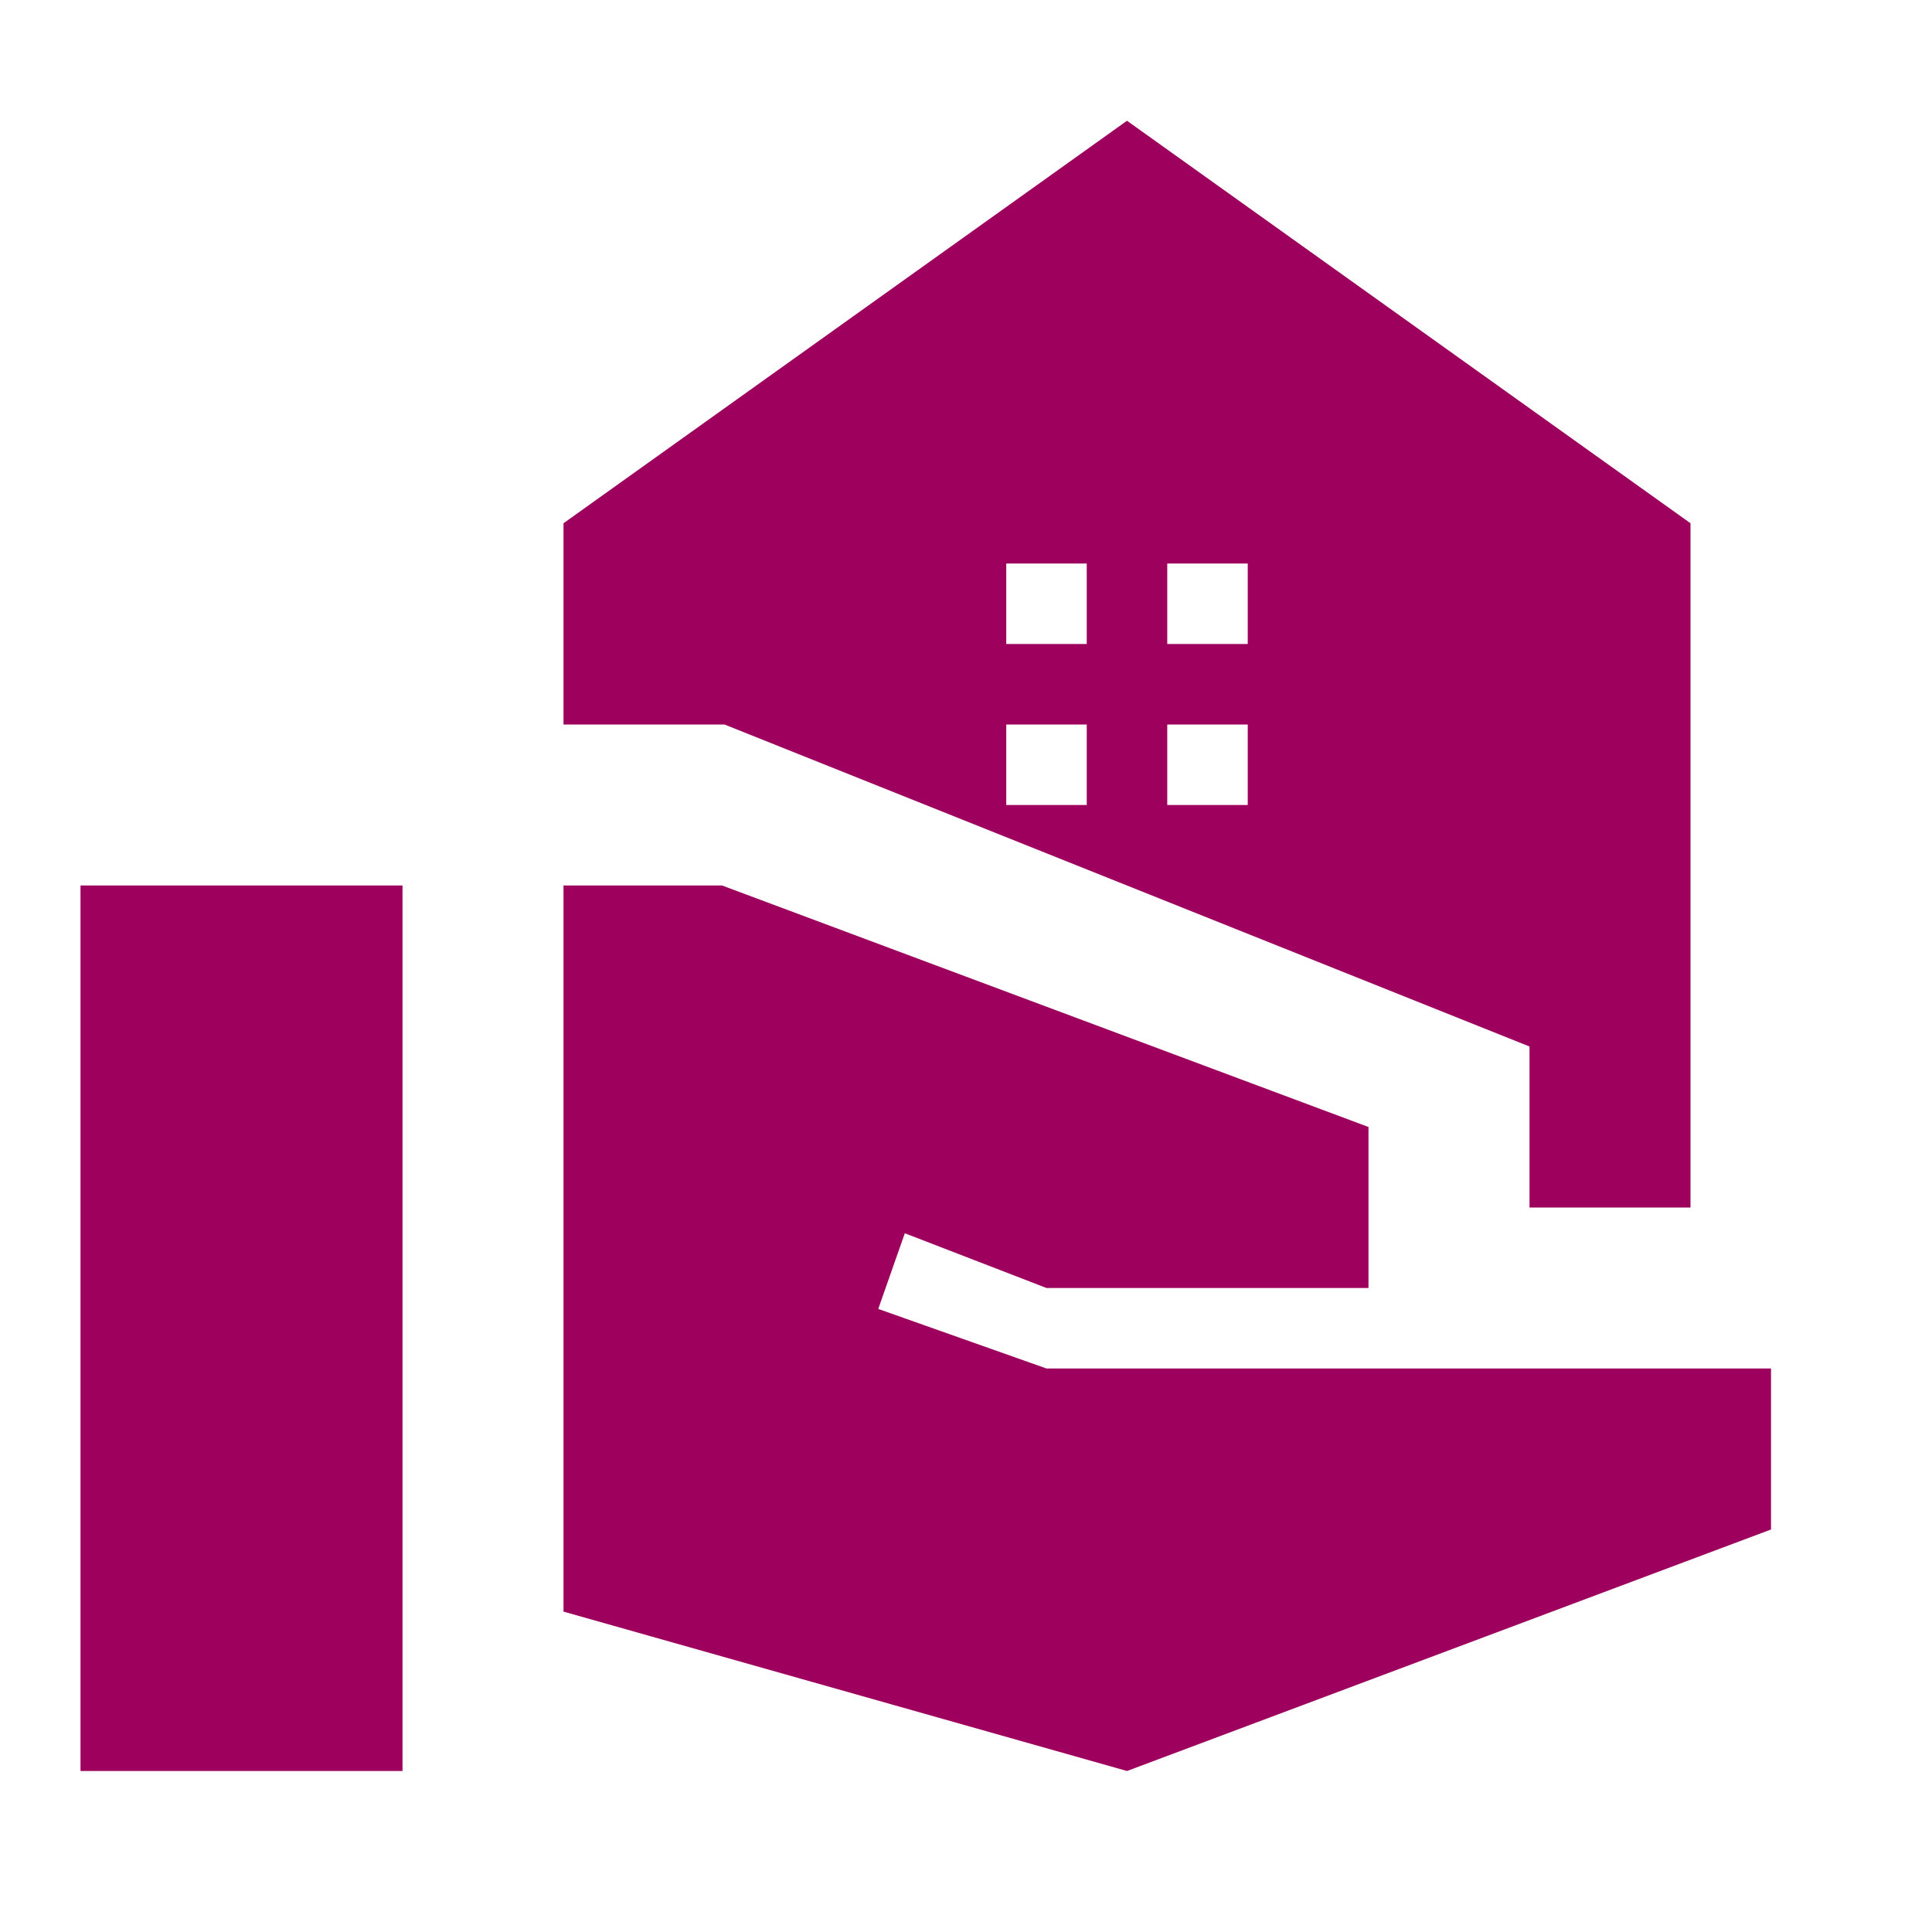
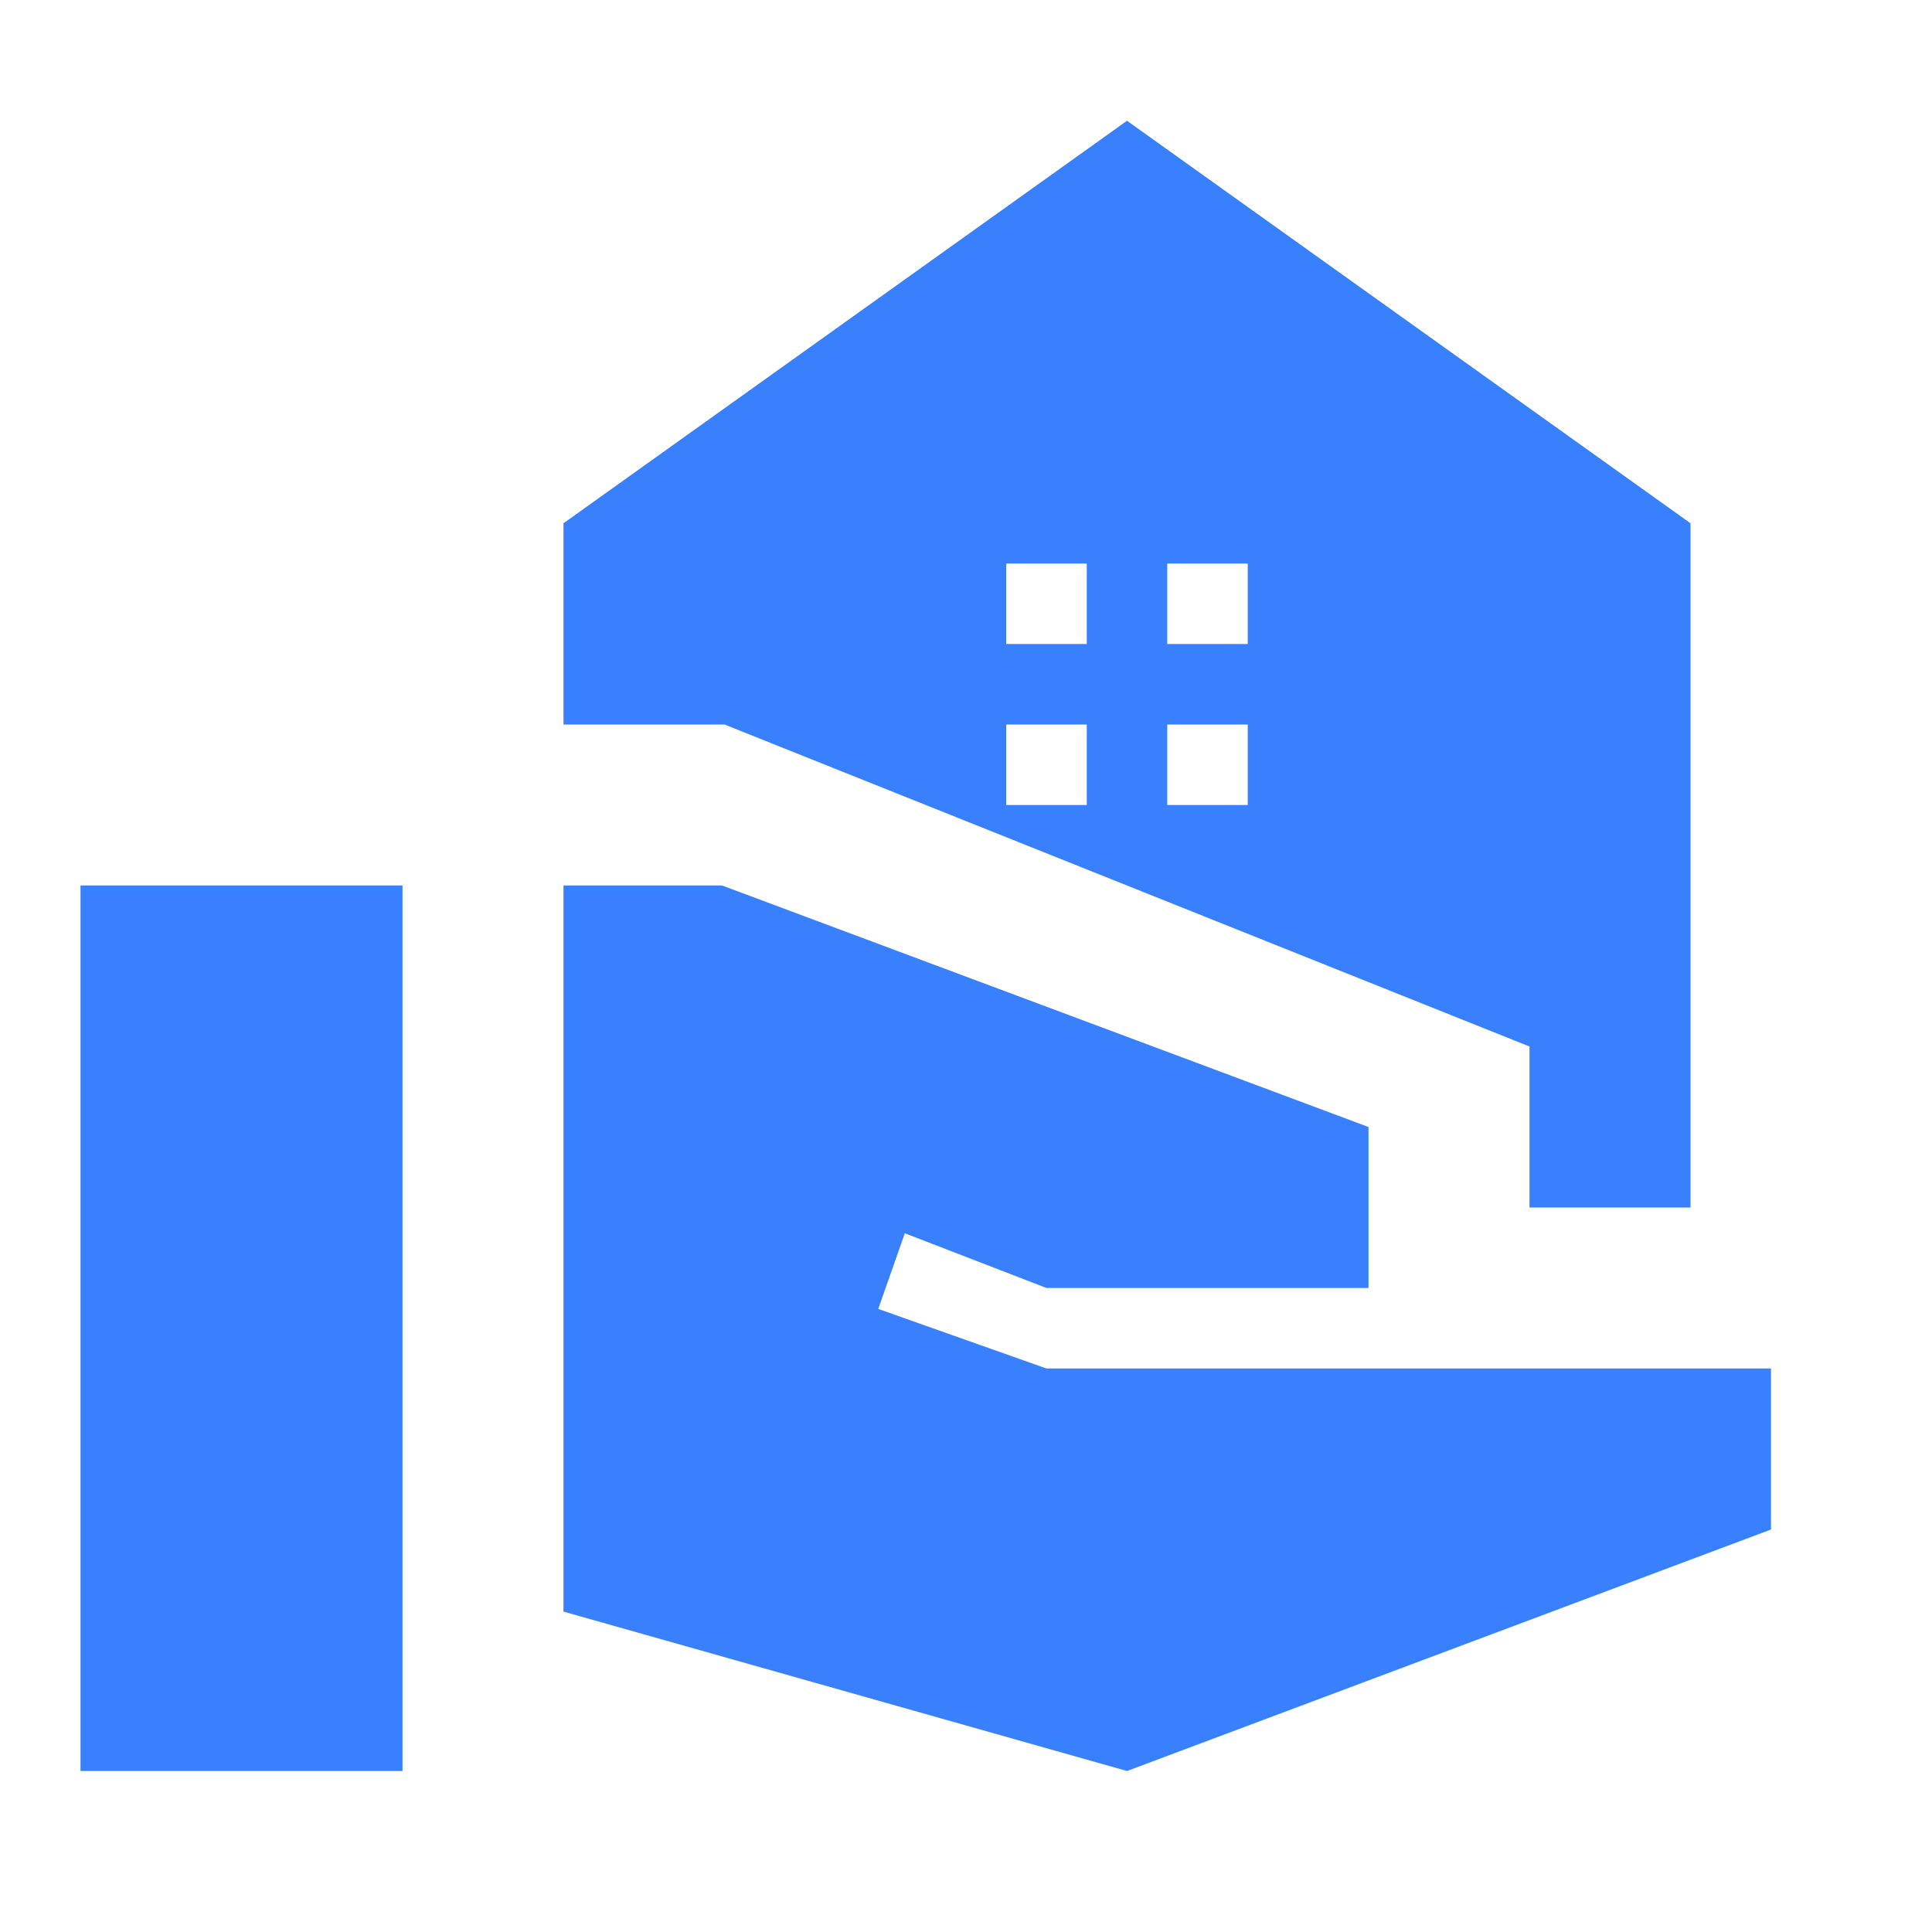
<svg xmlns="http://www.w3.org/2000/svg" width="35" height="35" viewBox="0 0 24 24">
-   <path fill="#9E005D" d="M1 22h4V11H1zM14 1.5l-7 5V9h2l10 4v2h2V6.5zm-.5 8.5h-1V9h1zm0-2h-1V7h1zm2 2h-1V9h1zm0-2h-1V7h1zM22 19l-8 3l-7-1.98V11h1.97L17 14v2h-4l-1.76-.68l-.33.94L13 17h9z" />
+   <path fill="#3980ff" d="M1 22h4V11H1zM14 1.5l-7 5V9h2l10 4v2h2V6.5zm-.5 8.5h-1V9h1zm0-2h-1V7h1zm2 2h-1V9h1zm0-2h-1V7h1zM22 19l-8 3l-7-1.98V11h1.97L17 14v2h-4l-1.76-.68l-.33.94L13 17h9z" />
</svg>
